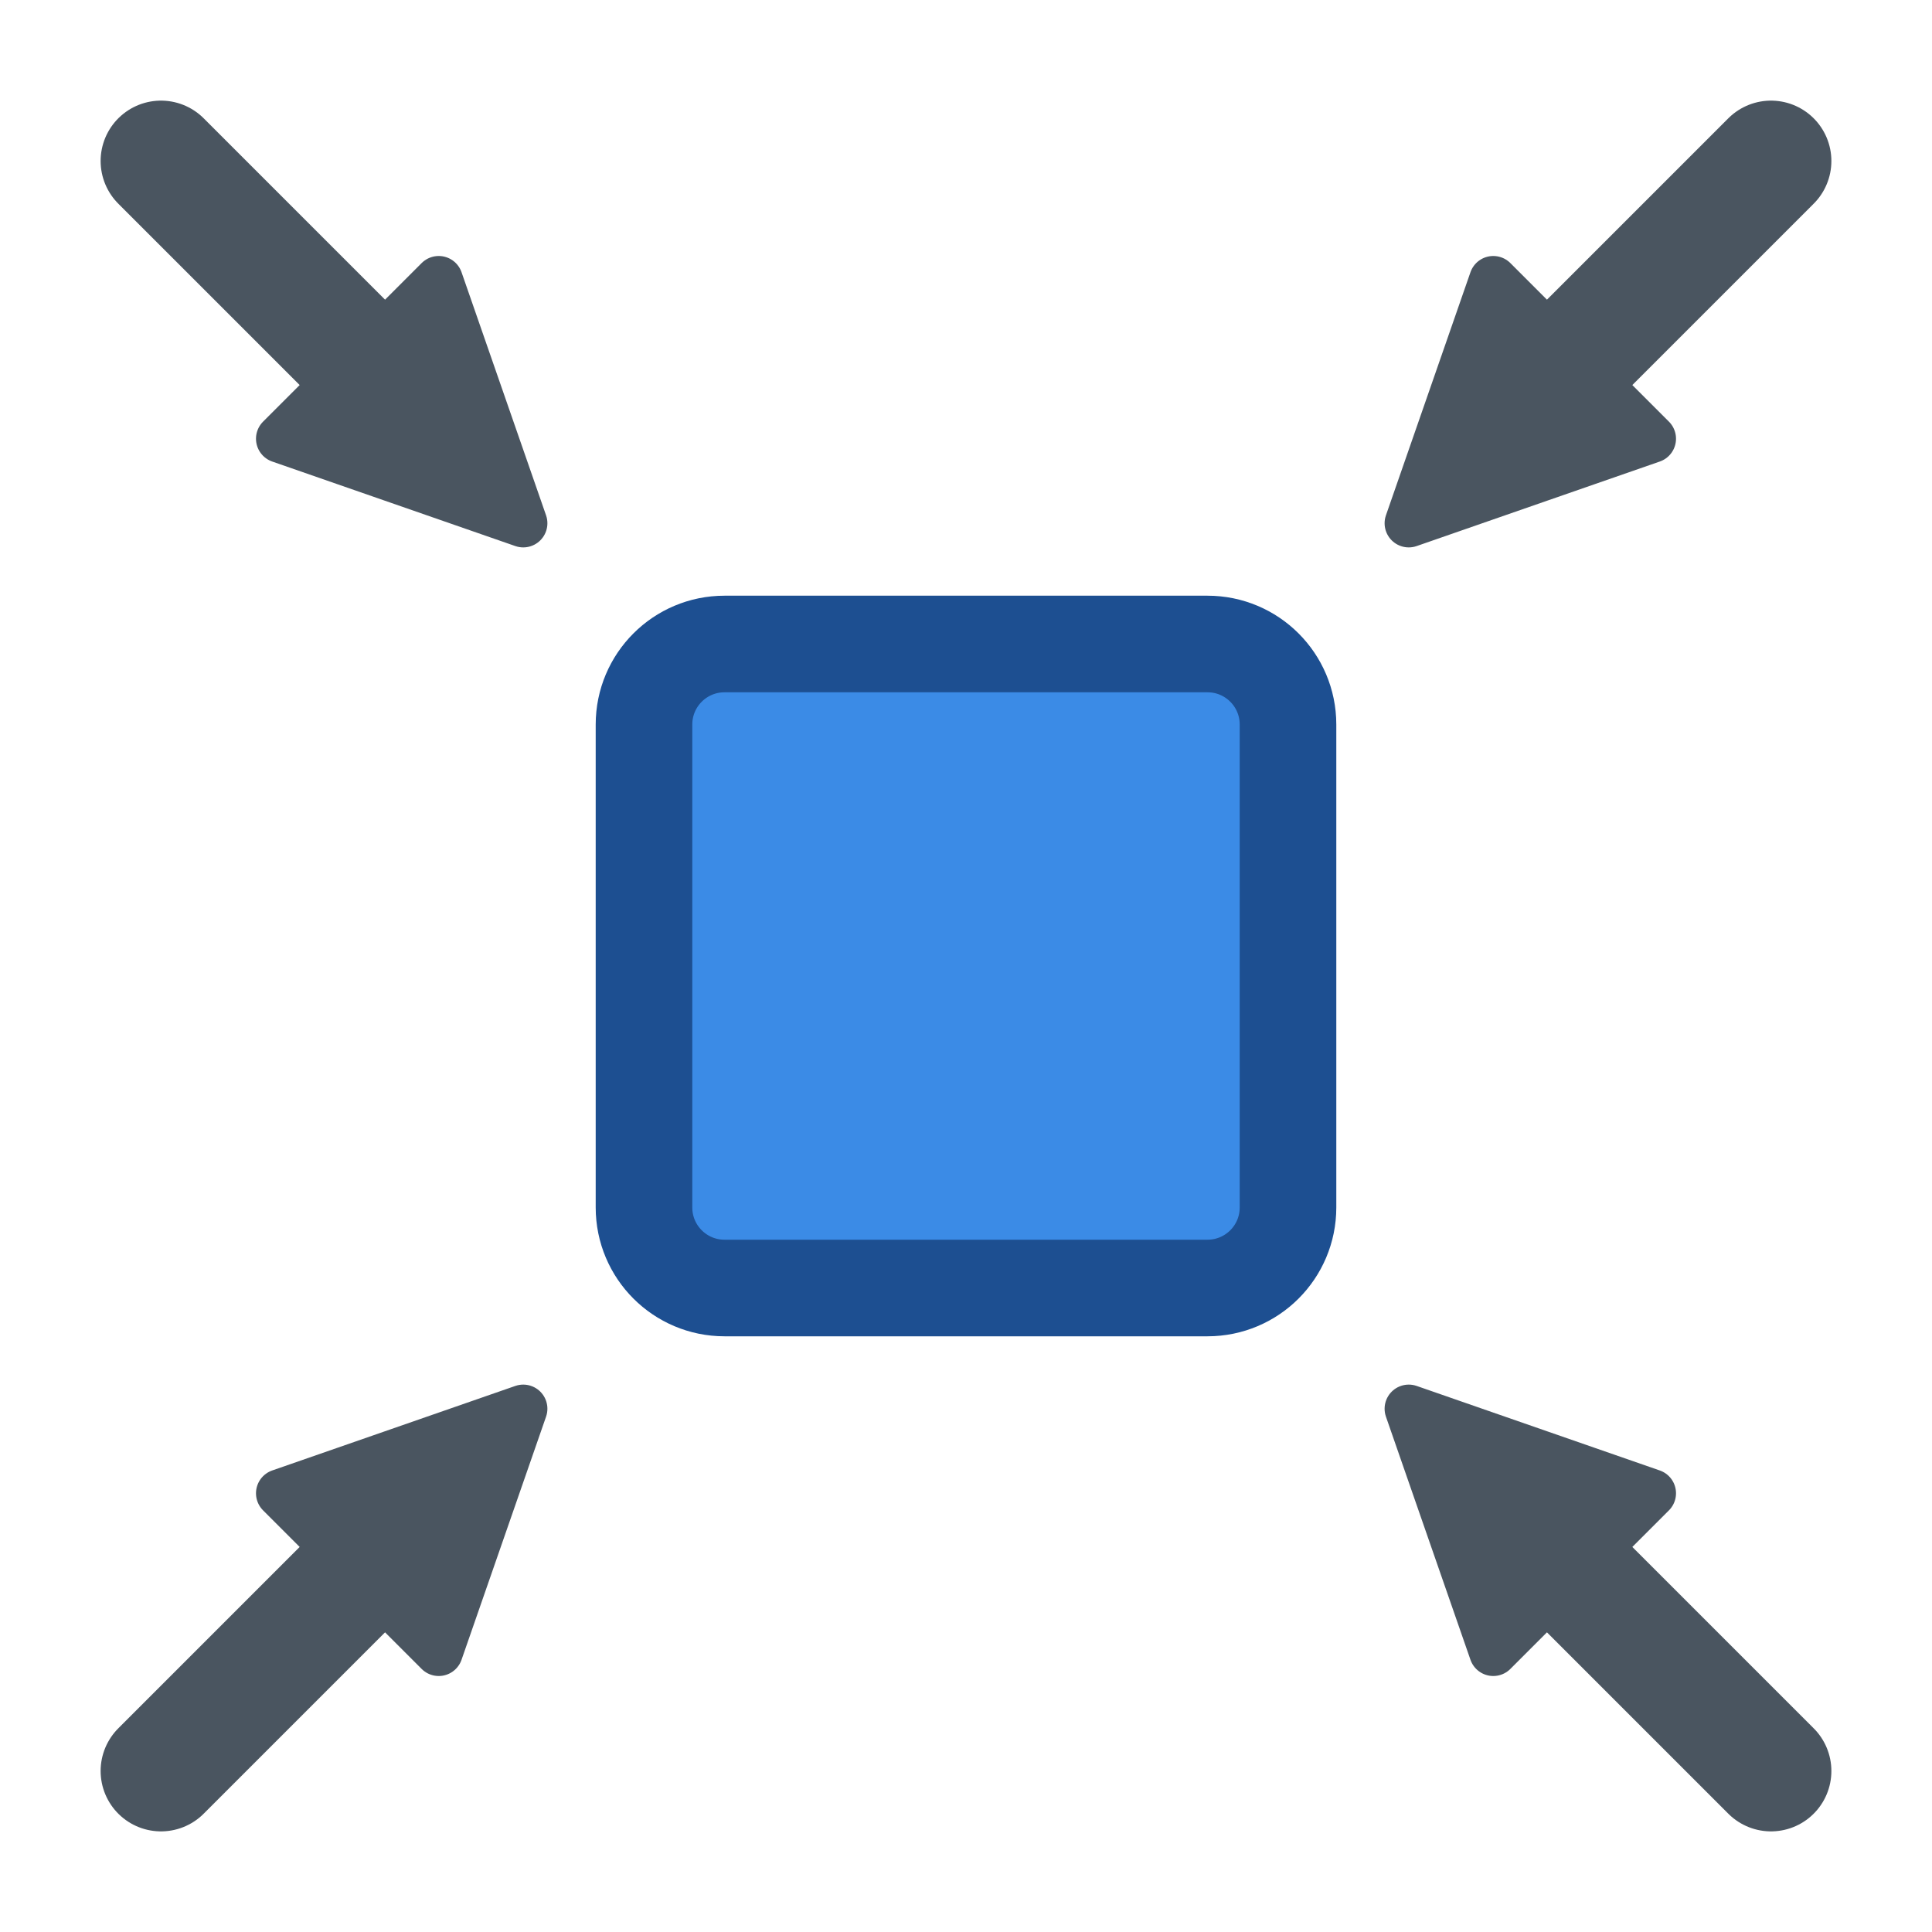
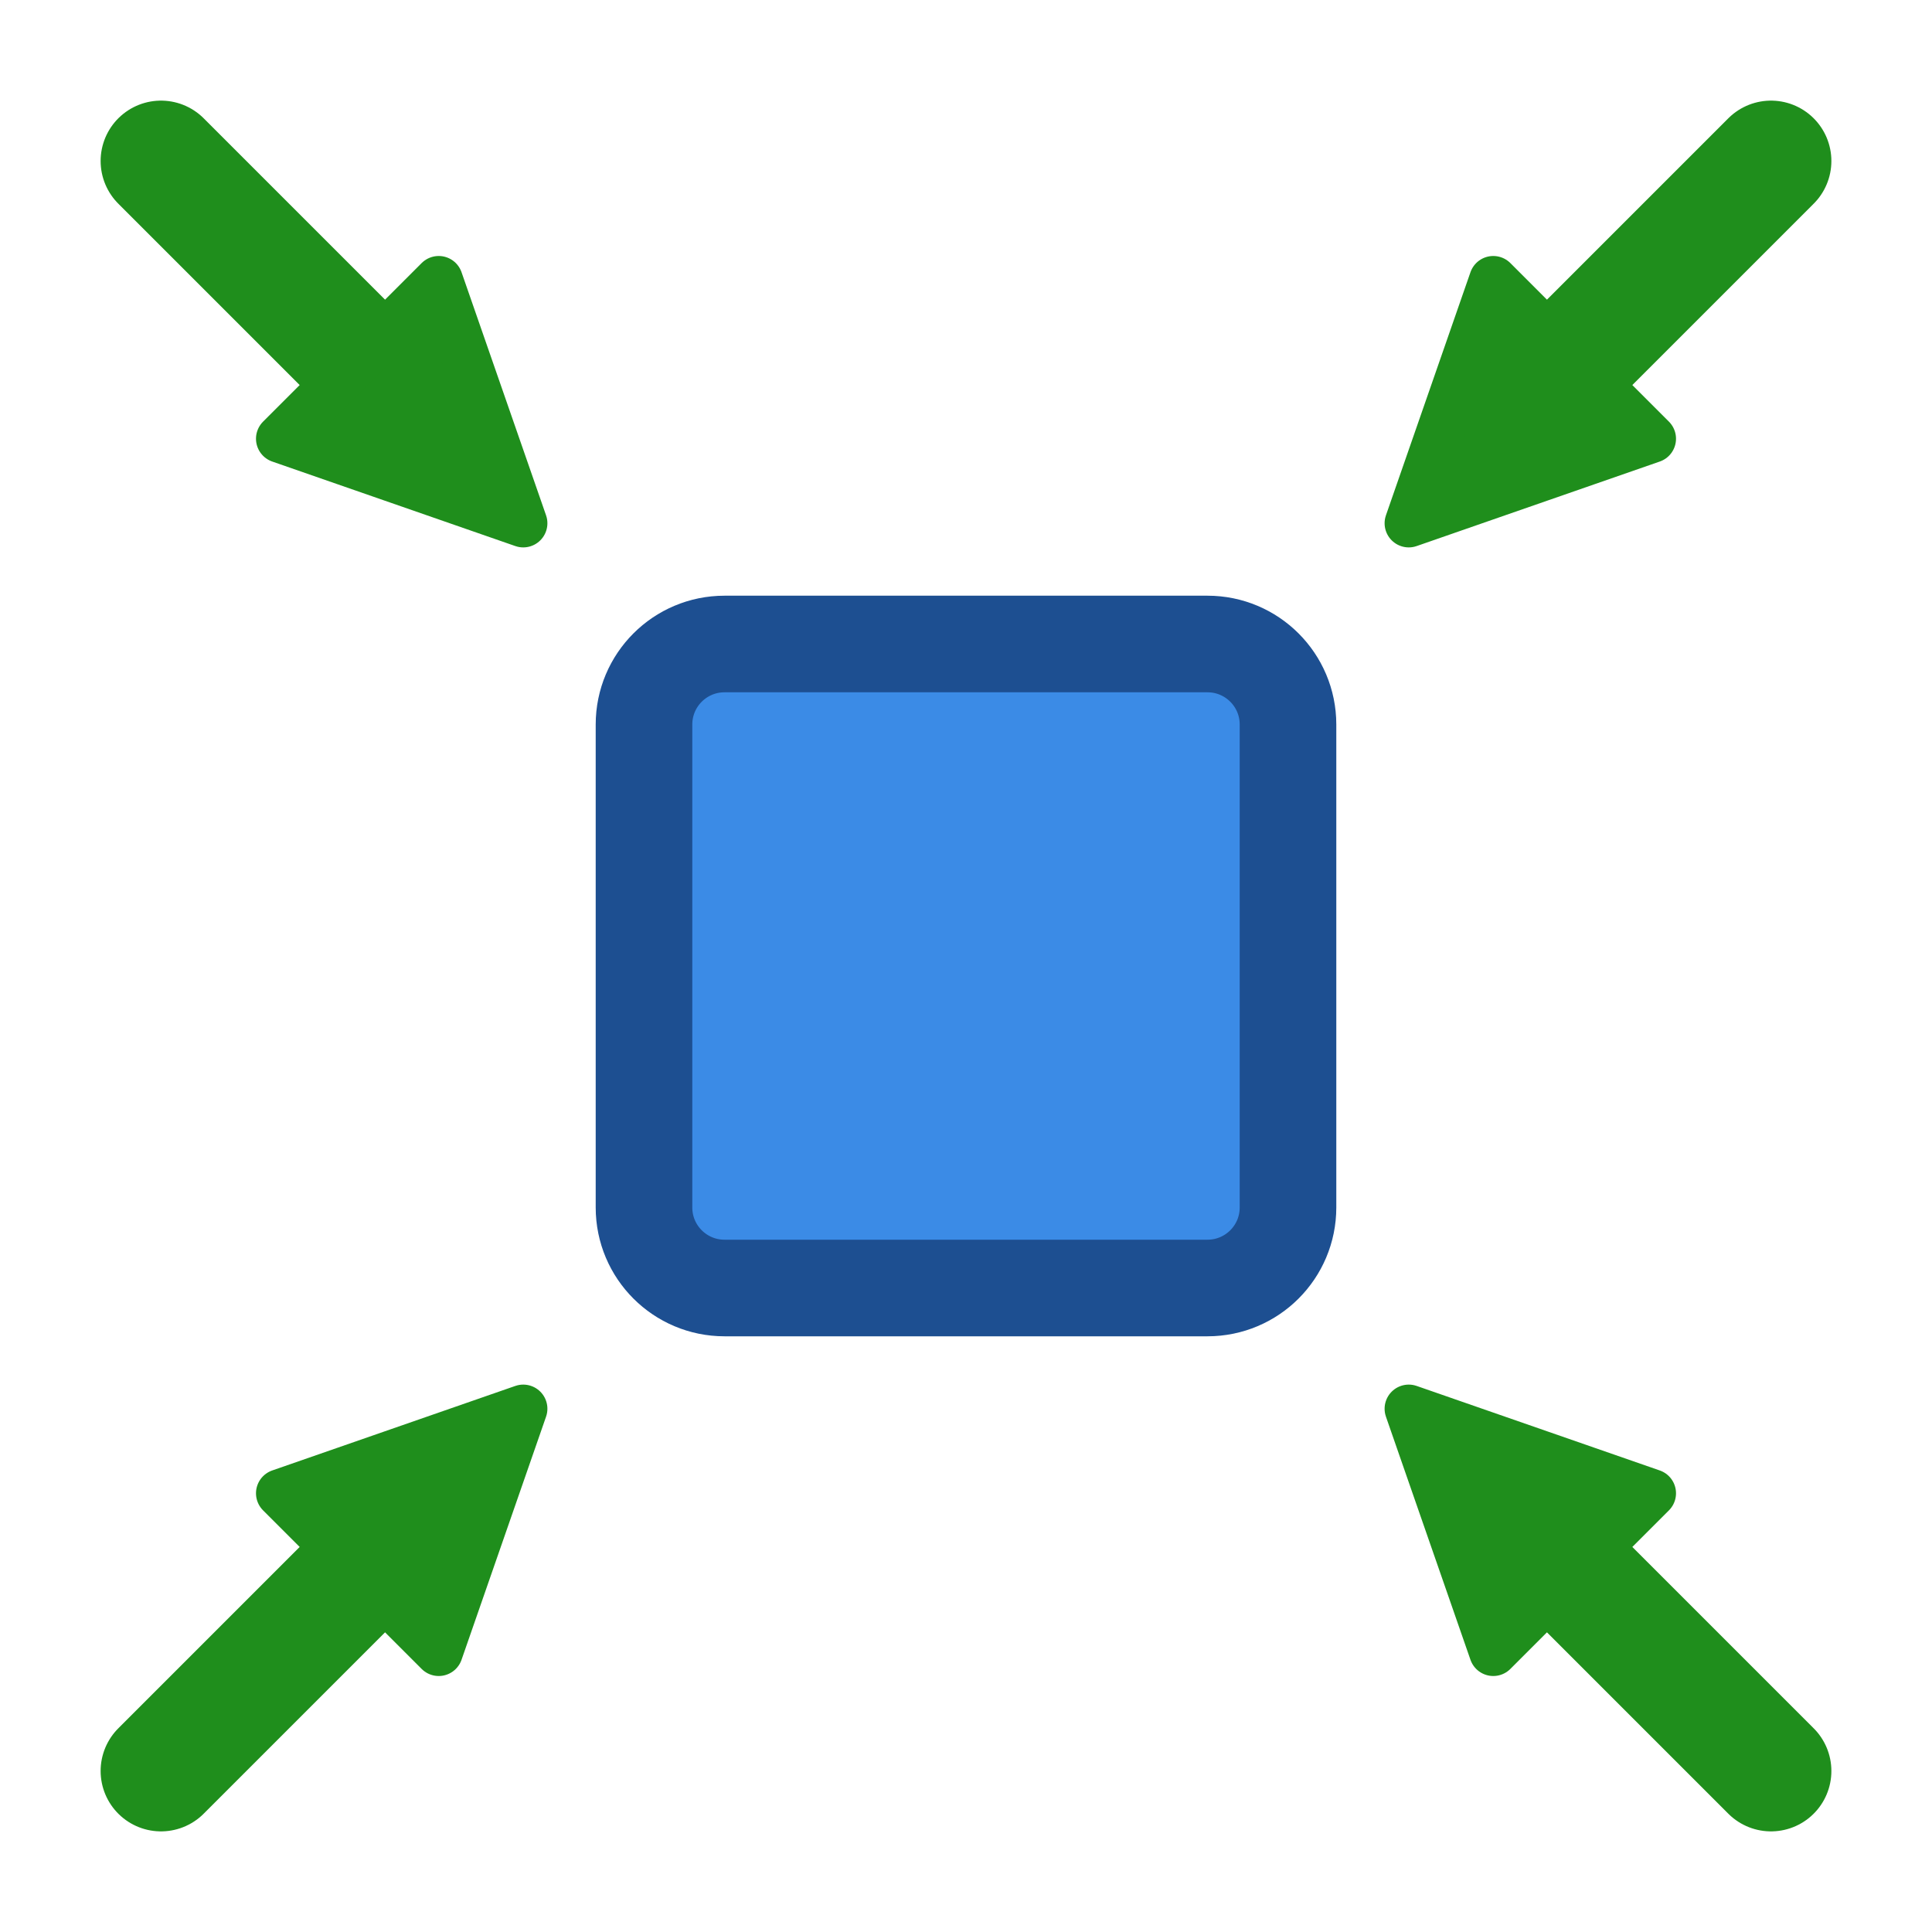
<svg xmlns="http://www.w3.org/2000/svg" width="24" height="24" viewBox="0 0 24 24">
-   <path d="M2,2 L5.14,5.14" fill="none" stroke="#4a5560" stroke-width="1.5" stroke-linecap="round" stroke-linejoin="round" />
-   <polygon points="6.5,6.5 3.48,5.45 5.45,3.48" fill="#4a5560" stroke="#4a5560" stroke-width="0.6" stroke-linejoin="round" />
-   <path d="M22,2 L18.86,5.14" fill="none" stroke="#4a5560" stroke-width="1.5" stroke-linecap="round" stroke-linejoin="round" />
-   <polygon points="17.5,6.5 18.55,3.48 20.52,5.45" fill="#4a5560" stroke="#4a5560" stroke-width="0.6" stroke-linejoin="round" />
-   <path d="M2,22 L5.14,18.86" fill="none" stroke="#4a5560" stroke-width="1.5" stroke-linecap="round" stroke-linejoin="round" />
-   <polygon points="6.5,17.5 5.45,20.52 3.48,18.55" fill="#4a5560" stroke="#4a5560" stroke-width="0.6" stroke-linejoin="round" />
-   <path d="M22,22 L18.86,18.86" fill="none" stroke="#4a5560" stroke-width="1.5" stroke-linecap="round" stroke-linejoin="round" />
-   <polygon points="17.5,17.5 20.52,18.55 18.55,20.52" fill="#4a5560" stroke="#4a5560" stroke-width="0.6" stroke-linejoin="round" />
+   <path d="M2,2 L5.14,5.14" fill="none" stroke="#1f8e1c" stroke-width="1.5" stroke-linecap="round" stroke-linejoin="round" />
+   <polygon points="6.5,6.5 3.48,5.45 5.45,3.48" fill="#1f8e1c" stroke="#1f8e1c" stroke-width="0.6" stroke-linejoin="round" />
+   <path d="M22,2 L18.86,5.14" fill="none" stroke="#1f8e1c" stroke-width="1.5" stroke-linecap="round" stroke-linejoin="round" />
+   <polygon points="17.5,6.5 18.55,3.48 20.52,5.45" fill="#1f8e1c" stroke="#1f8e1c" stroke-width="0.6" stroke-linejoin="round" />
+   <path d="M2,22 L5.14,18.86" fill="none" stroke="#1f8e1c" stroke-width="1.5" stroke-linecap="round" stroke-linejoin="round" />
+   <polygon points="6.5,17.5 5.45,20.52 3.48,18.55" fill="#1f8e1c" stroke="#1f8e1c" stroke-width="0.6" stroke-linejoin="round" />
+   <path d="M22,22 L18.86,18.86" fill="none" stroke="#1f8e1c" stroke-width="1.5" stroke-linecap="round" stroke-linejoin="round" />
+   <polygon points="17.5,17.5 20.52,18.55 18.55,20.52" fill="#1f8e1c" stroke="#1f8e1c" stroke-width="0.6" stroke-linejoin="round" />
  <rect x="8" y="8" width="8" height="8" rx="1" fill="#3b8be6" stroke="#1d4f91" stroke-width="1.2" />
</svg>
